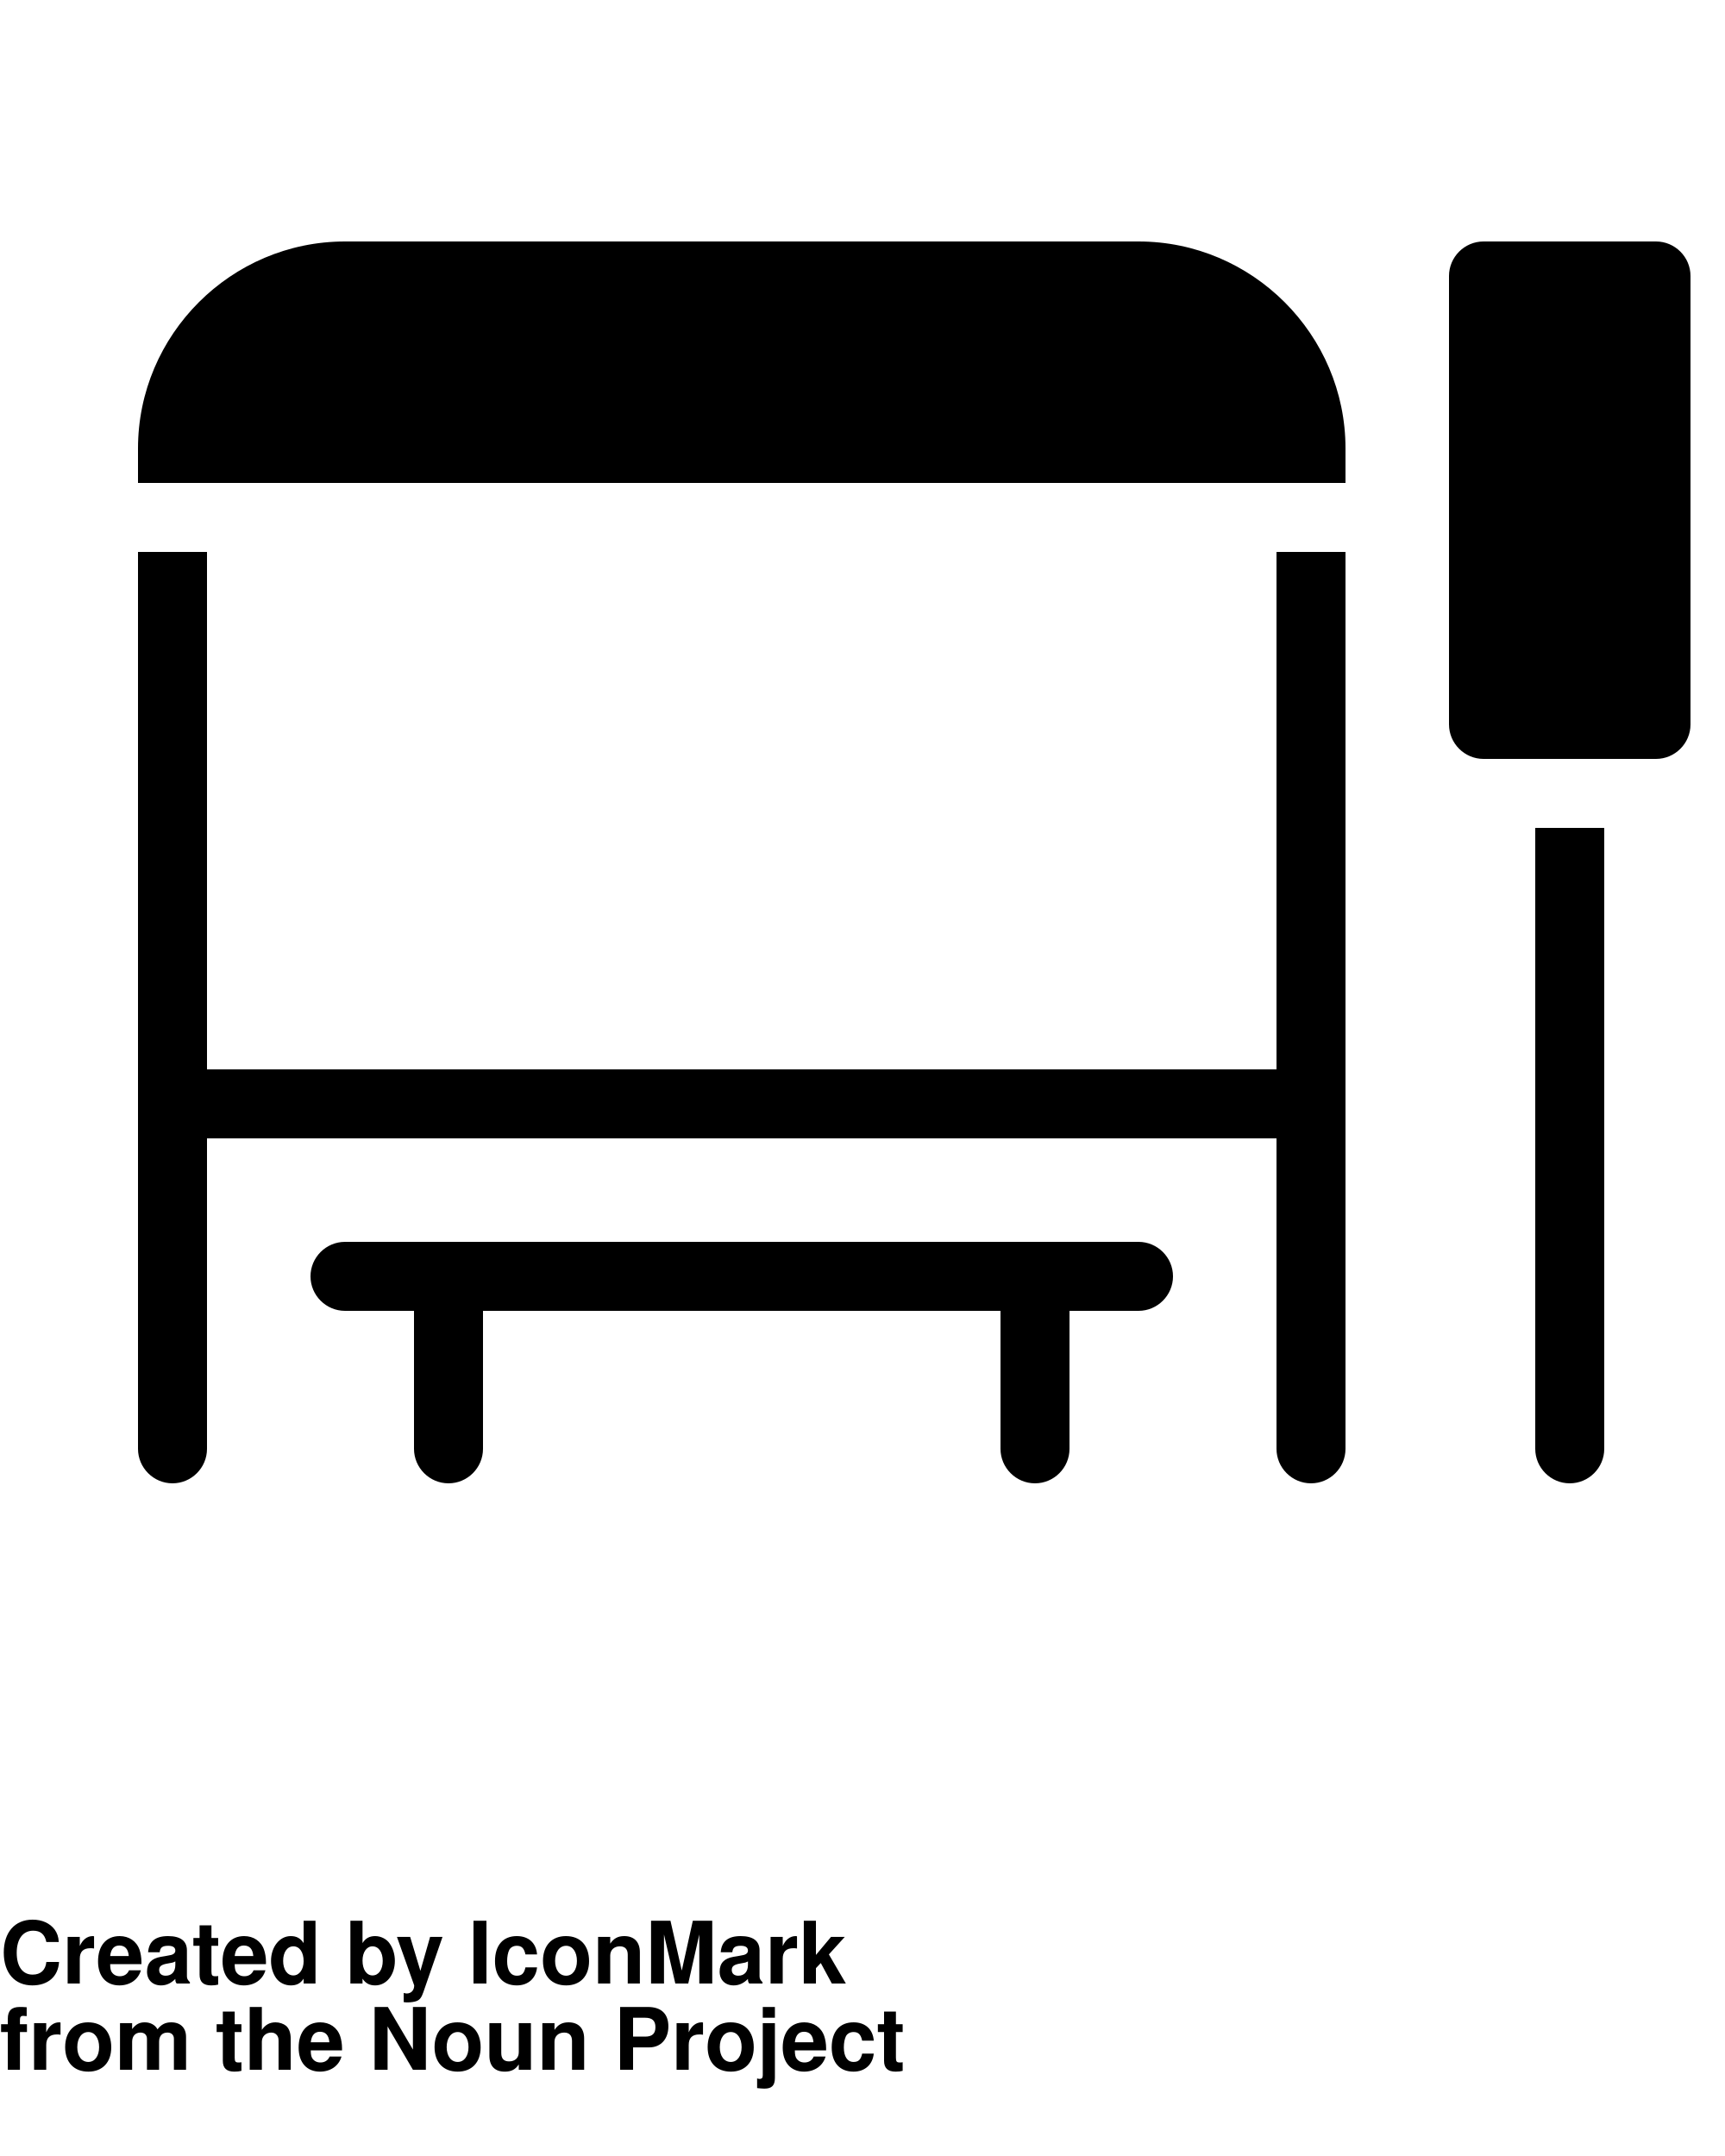
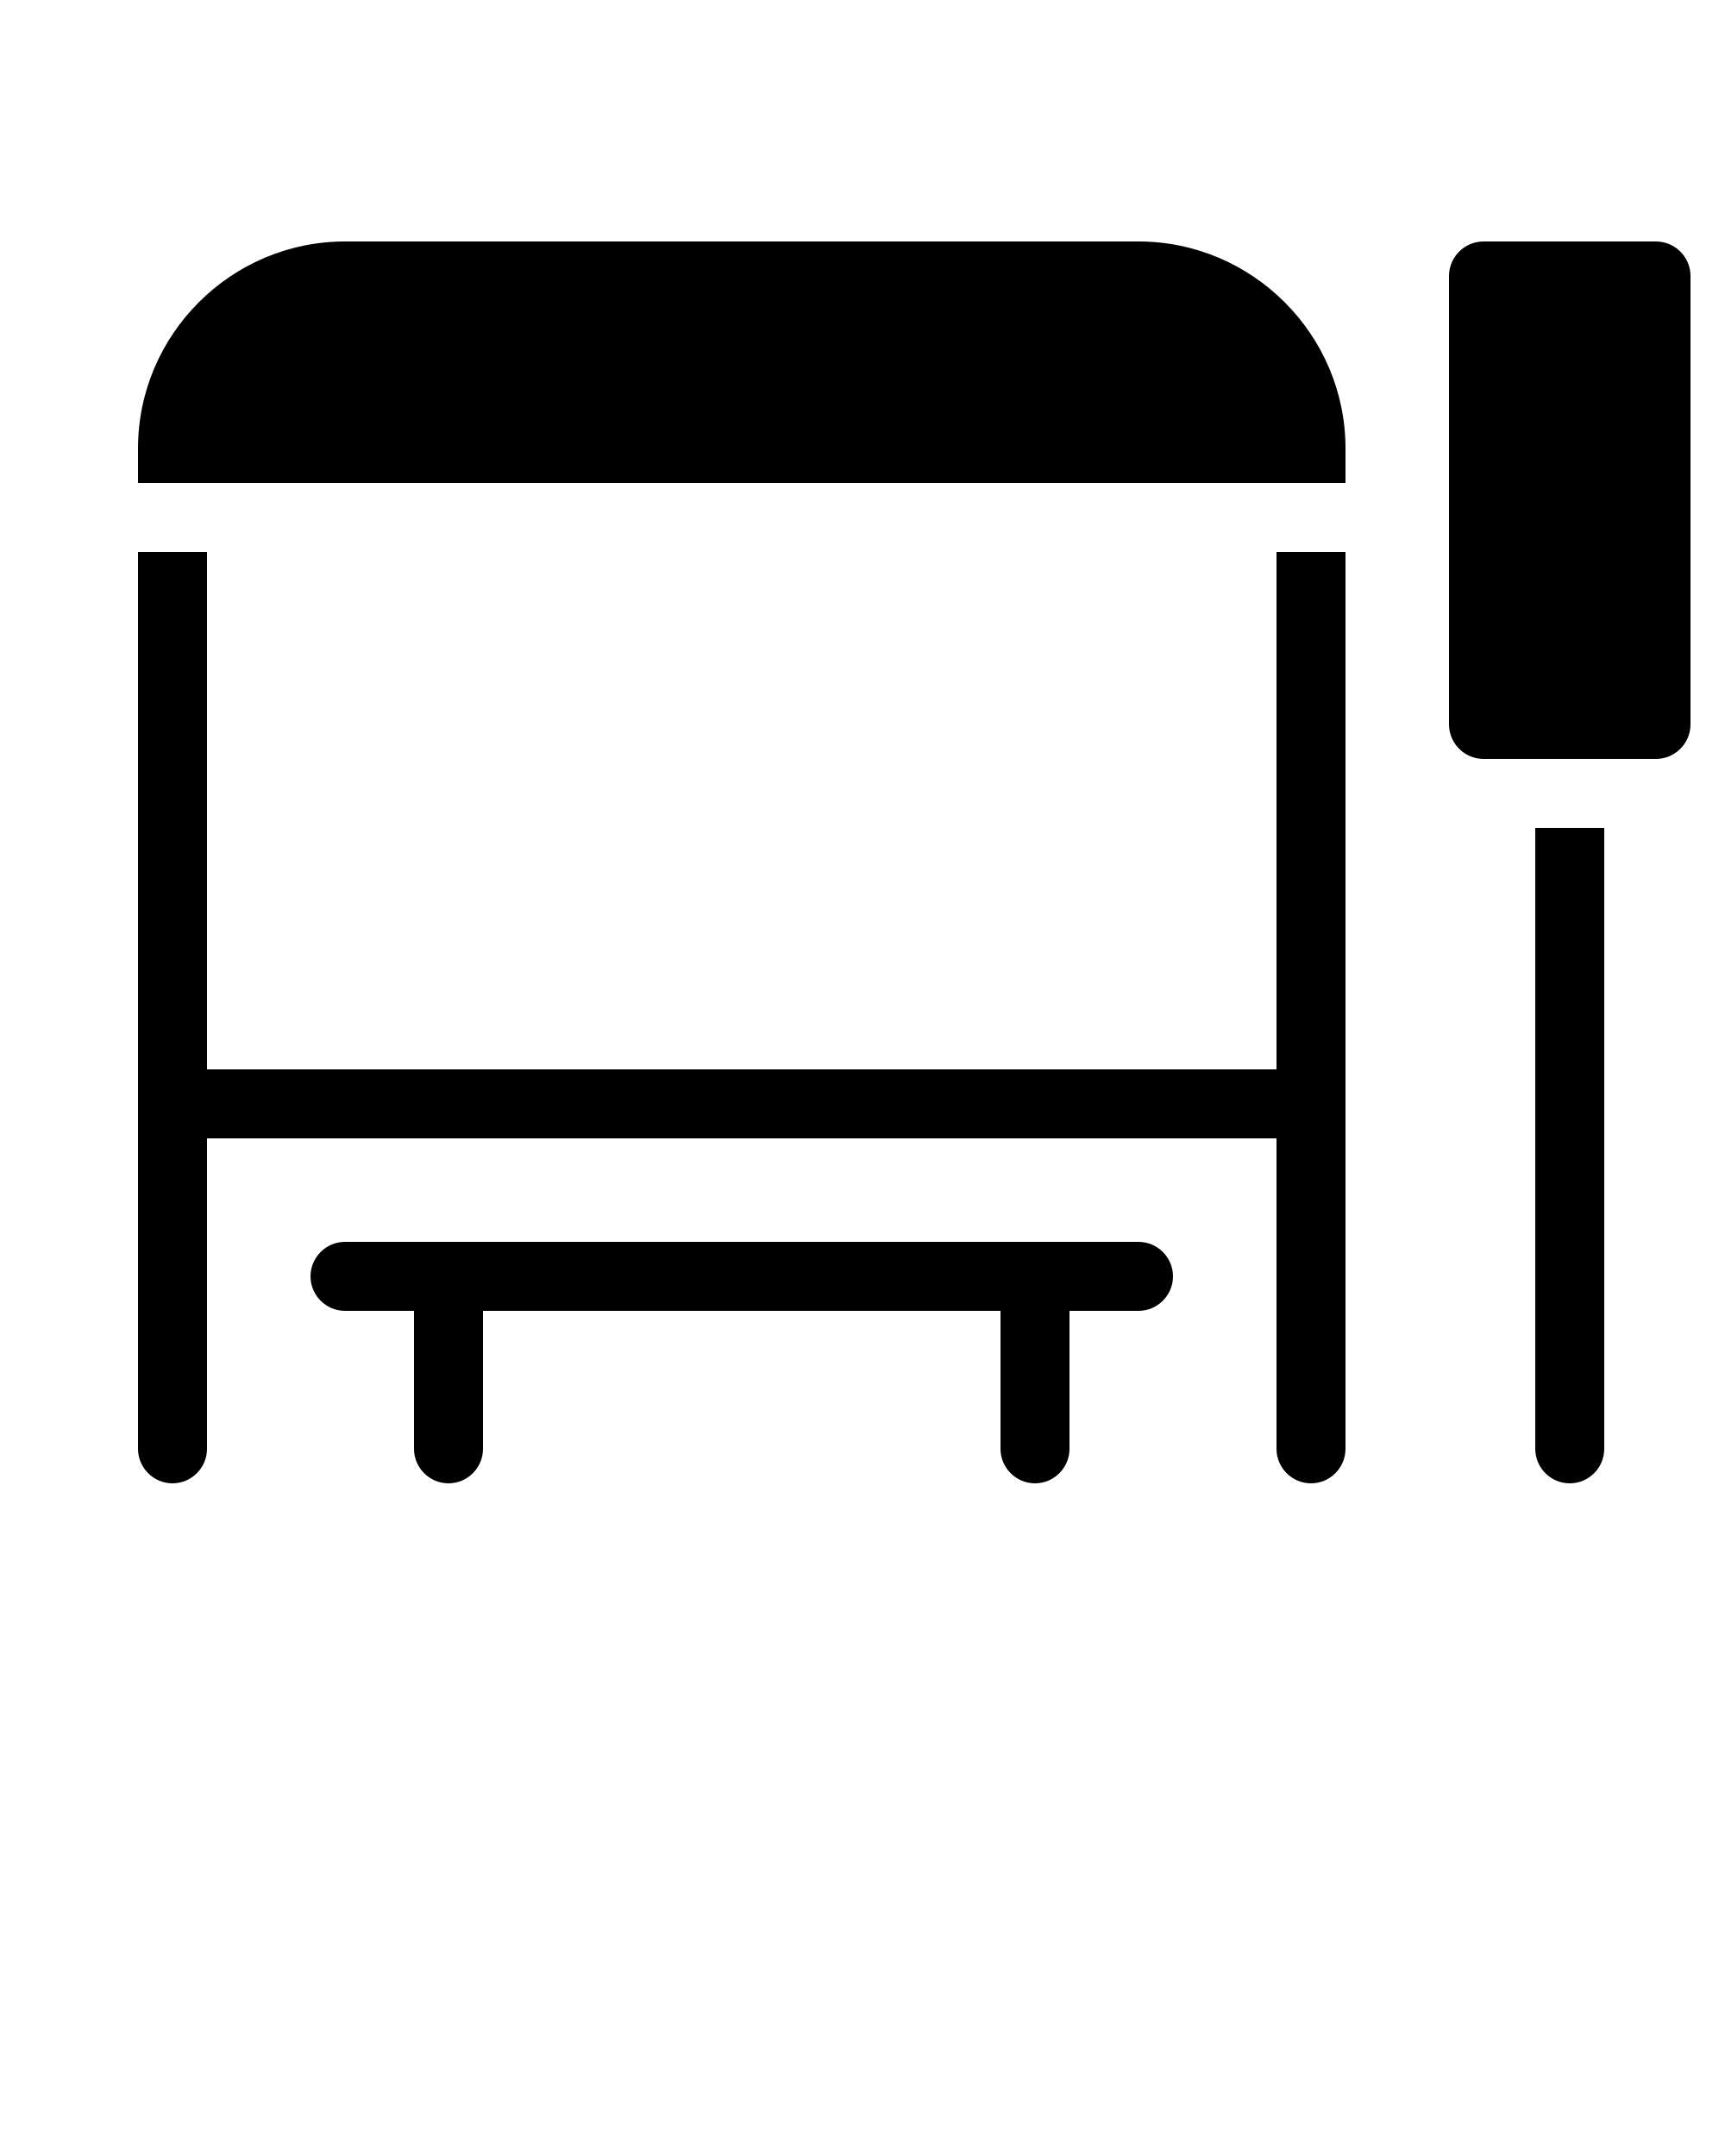
- <svg xmlns="http://www.w3.org/2000/svg" version="1.1" x="0px" y="0px" viewBox="0 0 100 125" style="enable-background:new 0 0 100 100;" xml:space="preserve">
-   <path d="M74,32h4v52c0,1.1-0.9,2-2,2s-2-0.9-2-2V66H12v18c0,1.1-0.9,2-2,2s-2-0.9-2-2V32h4v30h62V32z M96,14H86c-1.1,0-2,0.9-2,2v26  c0,1.1,0.9,2,2,2h10c1.1,0,2-0.9,2-2V16C98,14.9,97.1,14,96,14z M89,84c0,1.1,0.9,2,2,2s2-0.9,2-2V48h-4V84z M66,72H20  c-1.1,0-2,0.9-2,2s0.9,2,2,2h4v8c0,1.1,0.9,2,2,2s2-0.9,2-2v-8h30v8c0,1.1,0.9,2,2,2s2-0.9,2-2v-8h4c1.1,0,2-0.9,2-2S67.1,72,66,72z   M66,14H20c-6.6,0-12,5.4-12,12v2h70v-2C78,19.4,72.6,14,66,14z" />
-   <text x="0" y="115" fill="#000000" font-size="5px" font-weight="bold" font-family="'Helvetica Neue', Helvetica, Arial-Unicode, Arial, Sans-serif">Created by IconMark</text>
-   <text x="0" y="120" fill="#000000" font-size="5px" font-weight="bold" font-family="'Helvetica Neue', Helvetica, Arial-Unicode, Arial, Sans-serif">from the Noun Project</text>
+ <svg xmlns="http://www.w3.org/2000/svg" version="1.2" viewBox="0 0 100 125" width="100" height="125">
+   <style>
+ 		.s0 { fill: #000000 } 
+ 	</style>
+   <path id="Layer" fill-rule="evenodd" class="s0" d="m74 62h-62v-30h-4v52c0 1.1 0.9 2 2 2 1.1 0 2-0.9 2-2v-18h62v18c0 1.1 0.9 2 2 2 1.1 0 2-0.9 2-2v-52h-4zm22-48h-10c-1.1 0-2 0.9-2 2v26c0 1.1 0.9 2 2 2h10c1.1 0 2-0.9 2-2v-26c0-1.1-0.9-2-2-2zm-7 70c0 1.1 0.9 2 2 2 1.1 0 2-0.9 2-2v-36h-4zm-23-12h-46c-1.1 0-2 0.9-2 2 0 1.1 0.9 2 2 2h4v8c0 1.1 0.9 2 2 2 1.1 0 2-0.9 2-2v-8h30v8c0 1.1 0.9 2 2 2 1.1 0 2-0.9 2-2v-8h4c1.1 0 2-0.9 2-2 0-1.1-0.9-2-2-2zm0-58h-46c-6.6 0-12 5.4-12 12v2h70v-2c0-6.6-5.4-12-12-12z" />
</svg>
